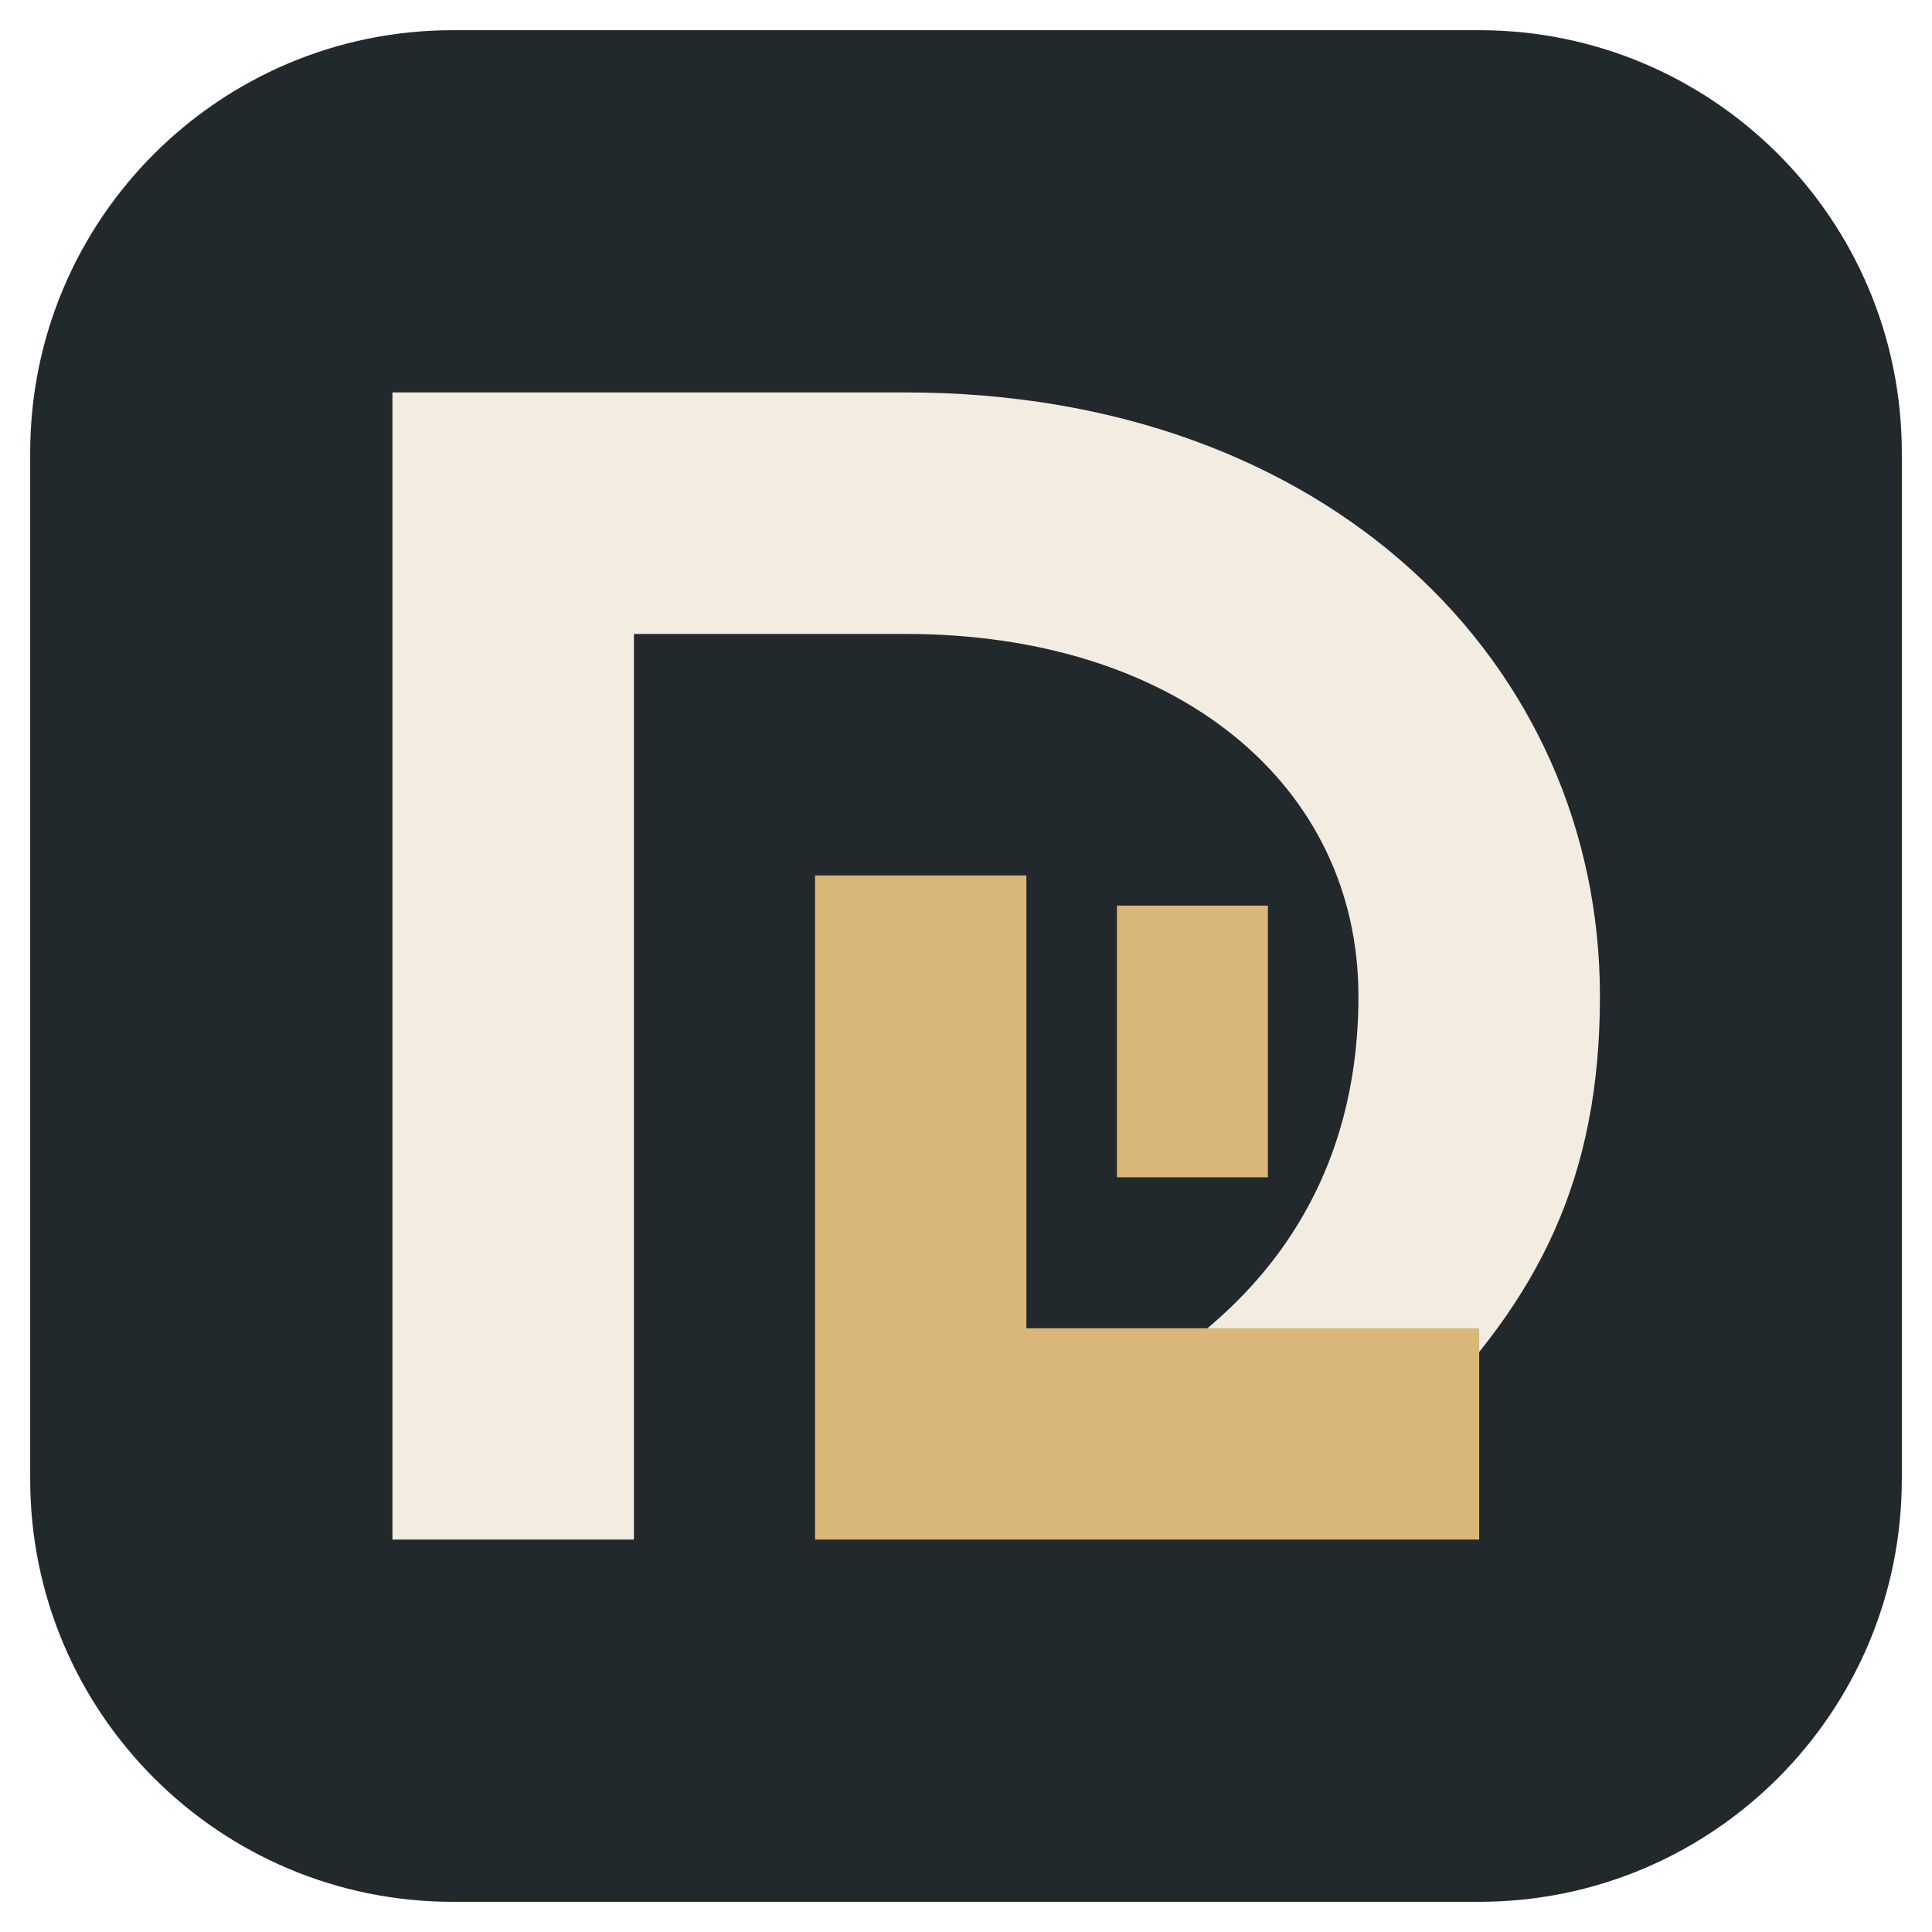
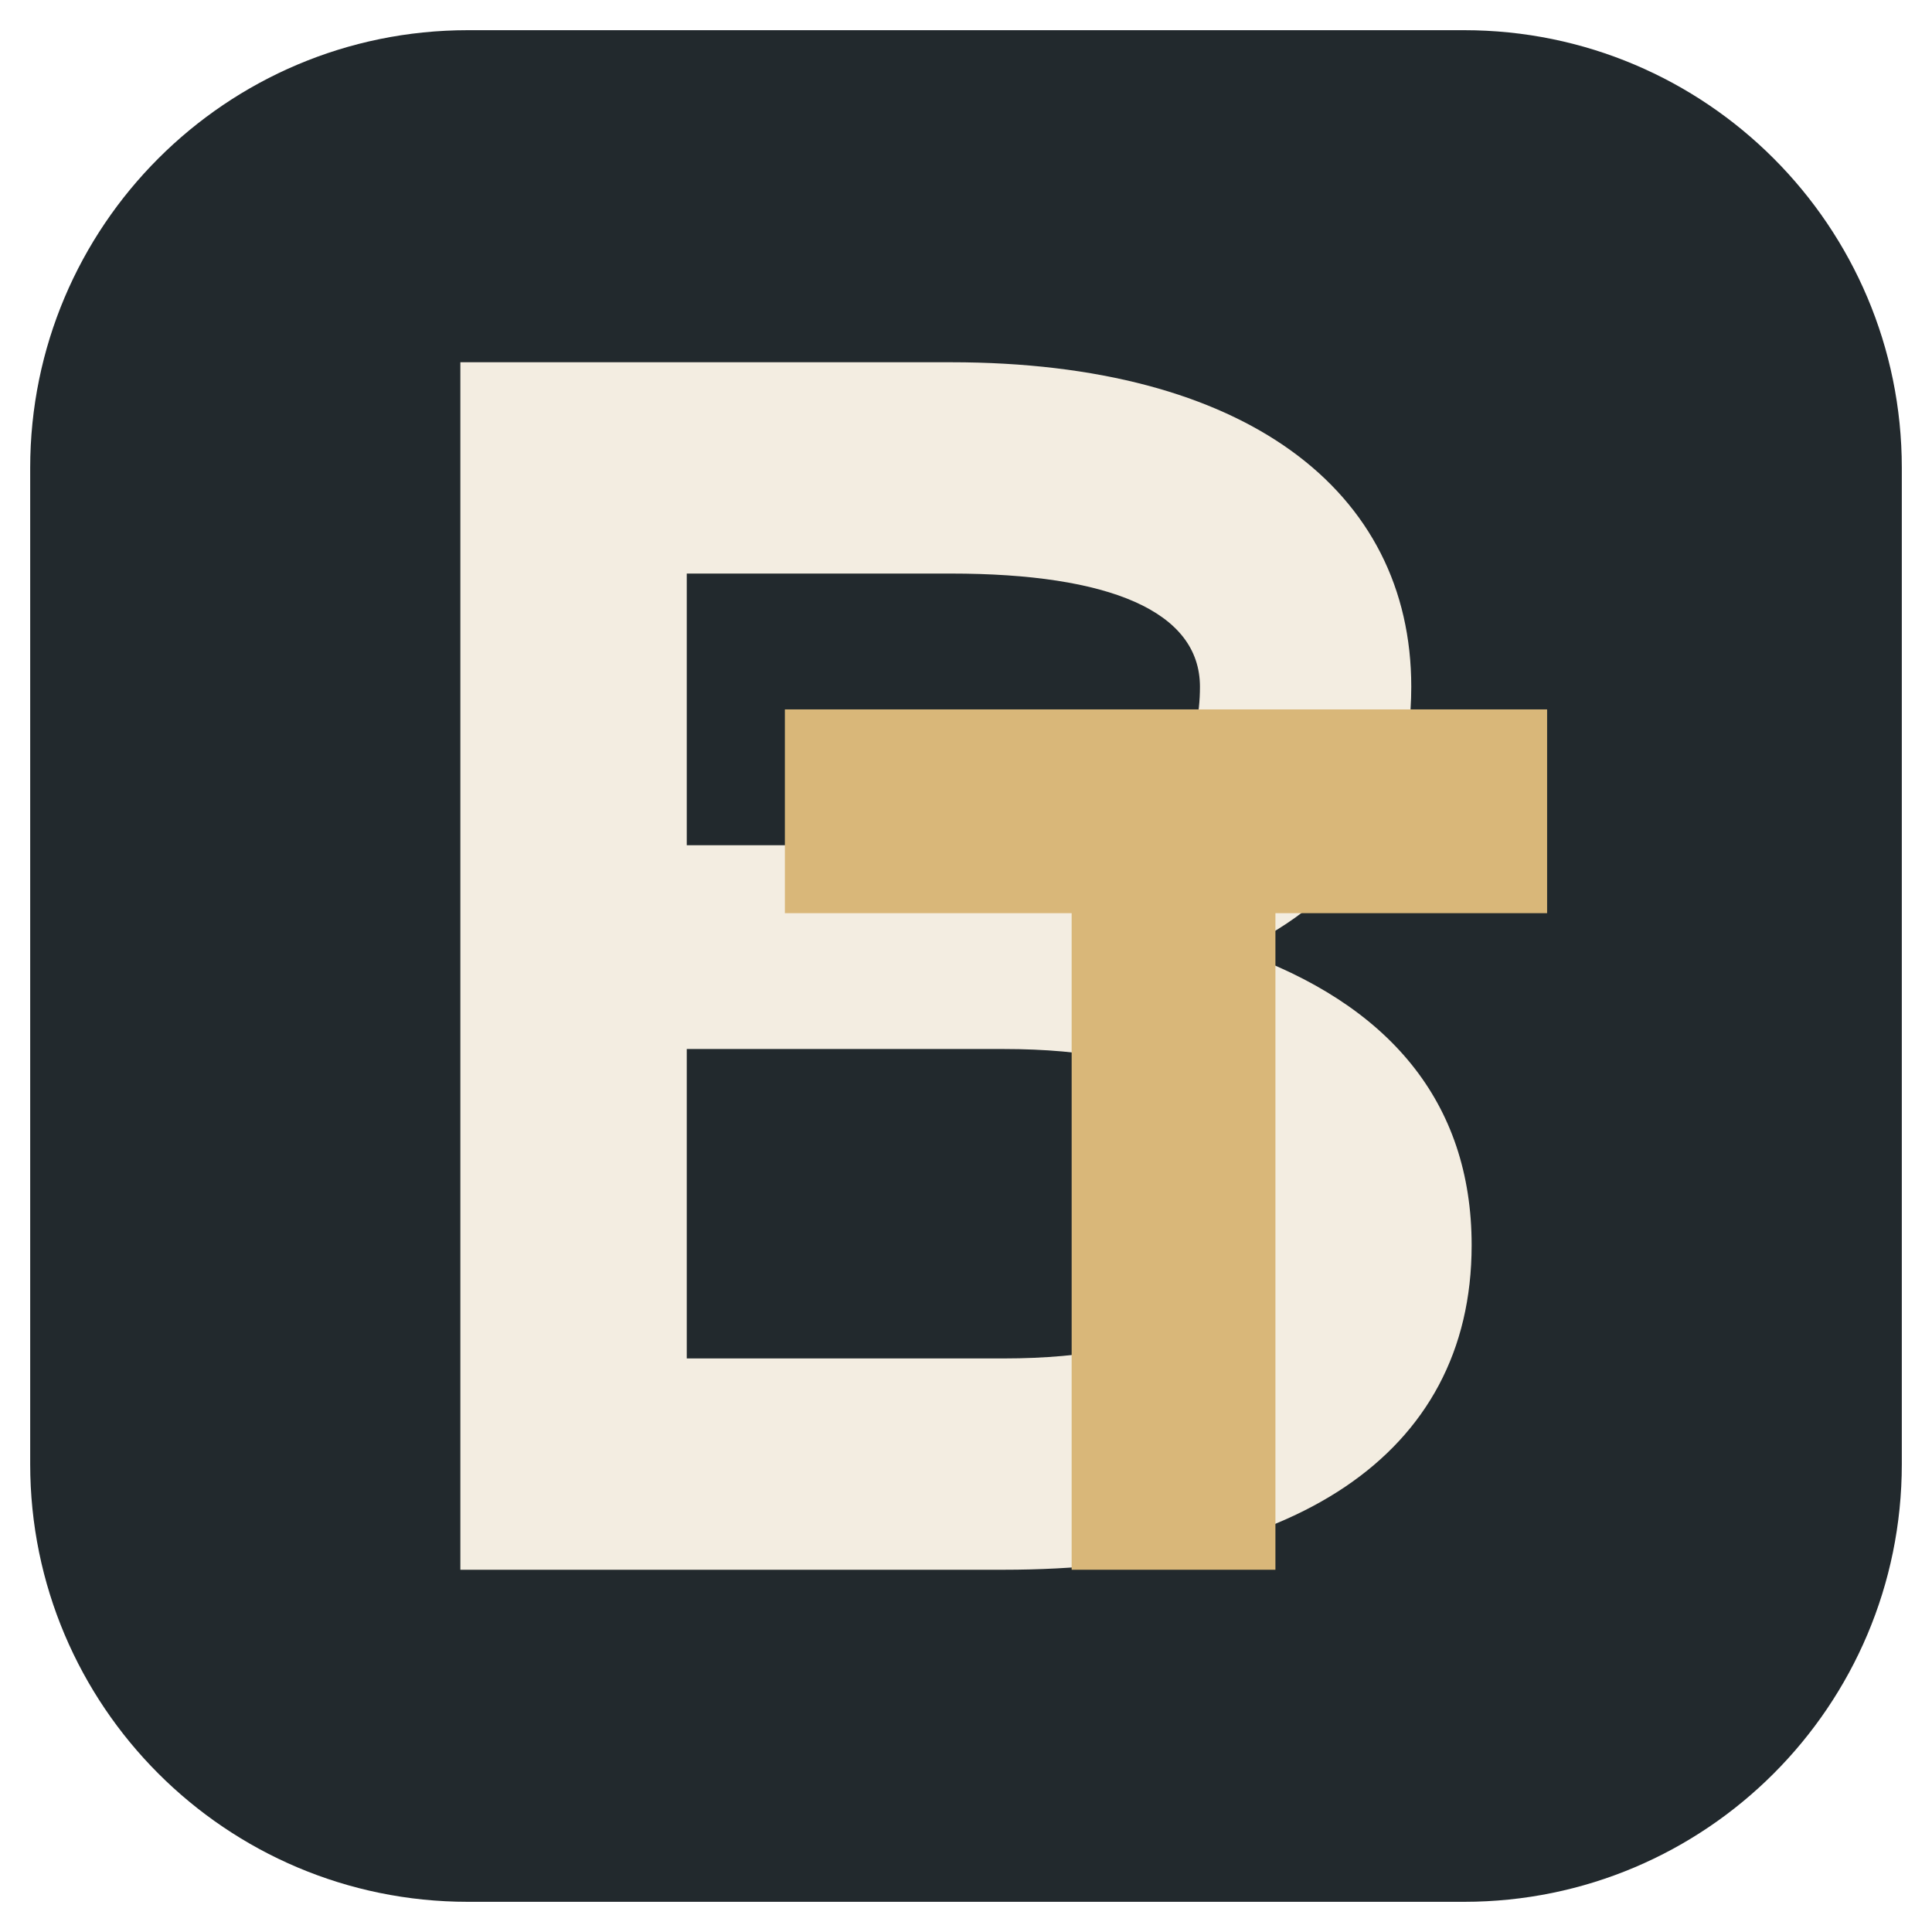
- <svg xmlns="http://www.w3.org/2000/svg" viewBox="0 0 64 64" fill="none">
-   <rect x="1" y="1" width="62" height="62" rx="14" fill="#22292d" />
-   <path d="M13 51V13h17c14 0 23 9 23 20 0 6-2 10-6 14H35c7-3 10-8 10-14 0-7-6-12-15-12h-9v30Z" fill="#f3ede1" />
-   <path d="M27 29h7v15h15v7H27Z" fill="#d9b779" />
-   <path d="M37 30h5v9h-5Z" fill="#d9b779" />
+ <svg xmlns="http://www.w3.org/2000/svg" width="256" height="256" viewBox="0 0 256 256" fill="none">
+   <rect x="4" y="4" width="248" height="248" rx="58" fill="#22292d" />
+   <path fill-rule="evenodd" d="M61 208V48h65c39 0 61 17 61 43 0 16-8 28-23 35 20 7 31 20 31 39 0 28-24 43-62 43H61Zm30-132v36h35c21 0 33-6 33-21 0-10-12-15-33-15H91Zm0 63v41h42c22 0 34-7 34-21 0-13-12-20-34-20H91Z" fill="#f3ede1" />
+   <path d="M104 94h101v27h-36v87h-27v-87h-38Z" fill="#d9b779" />
</svg>
